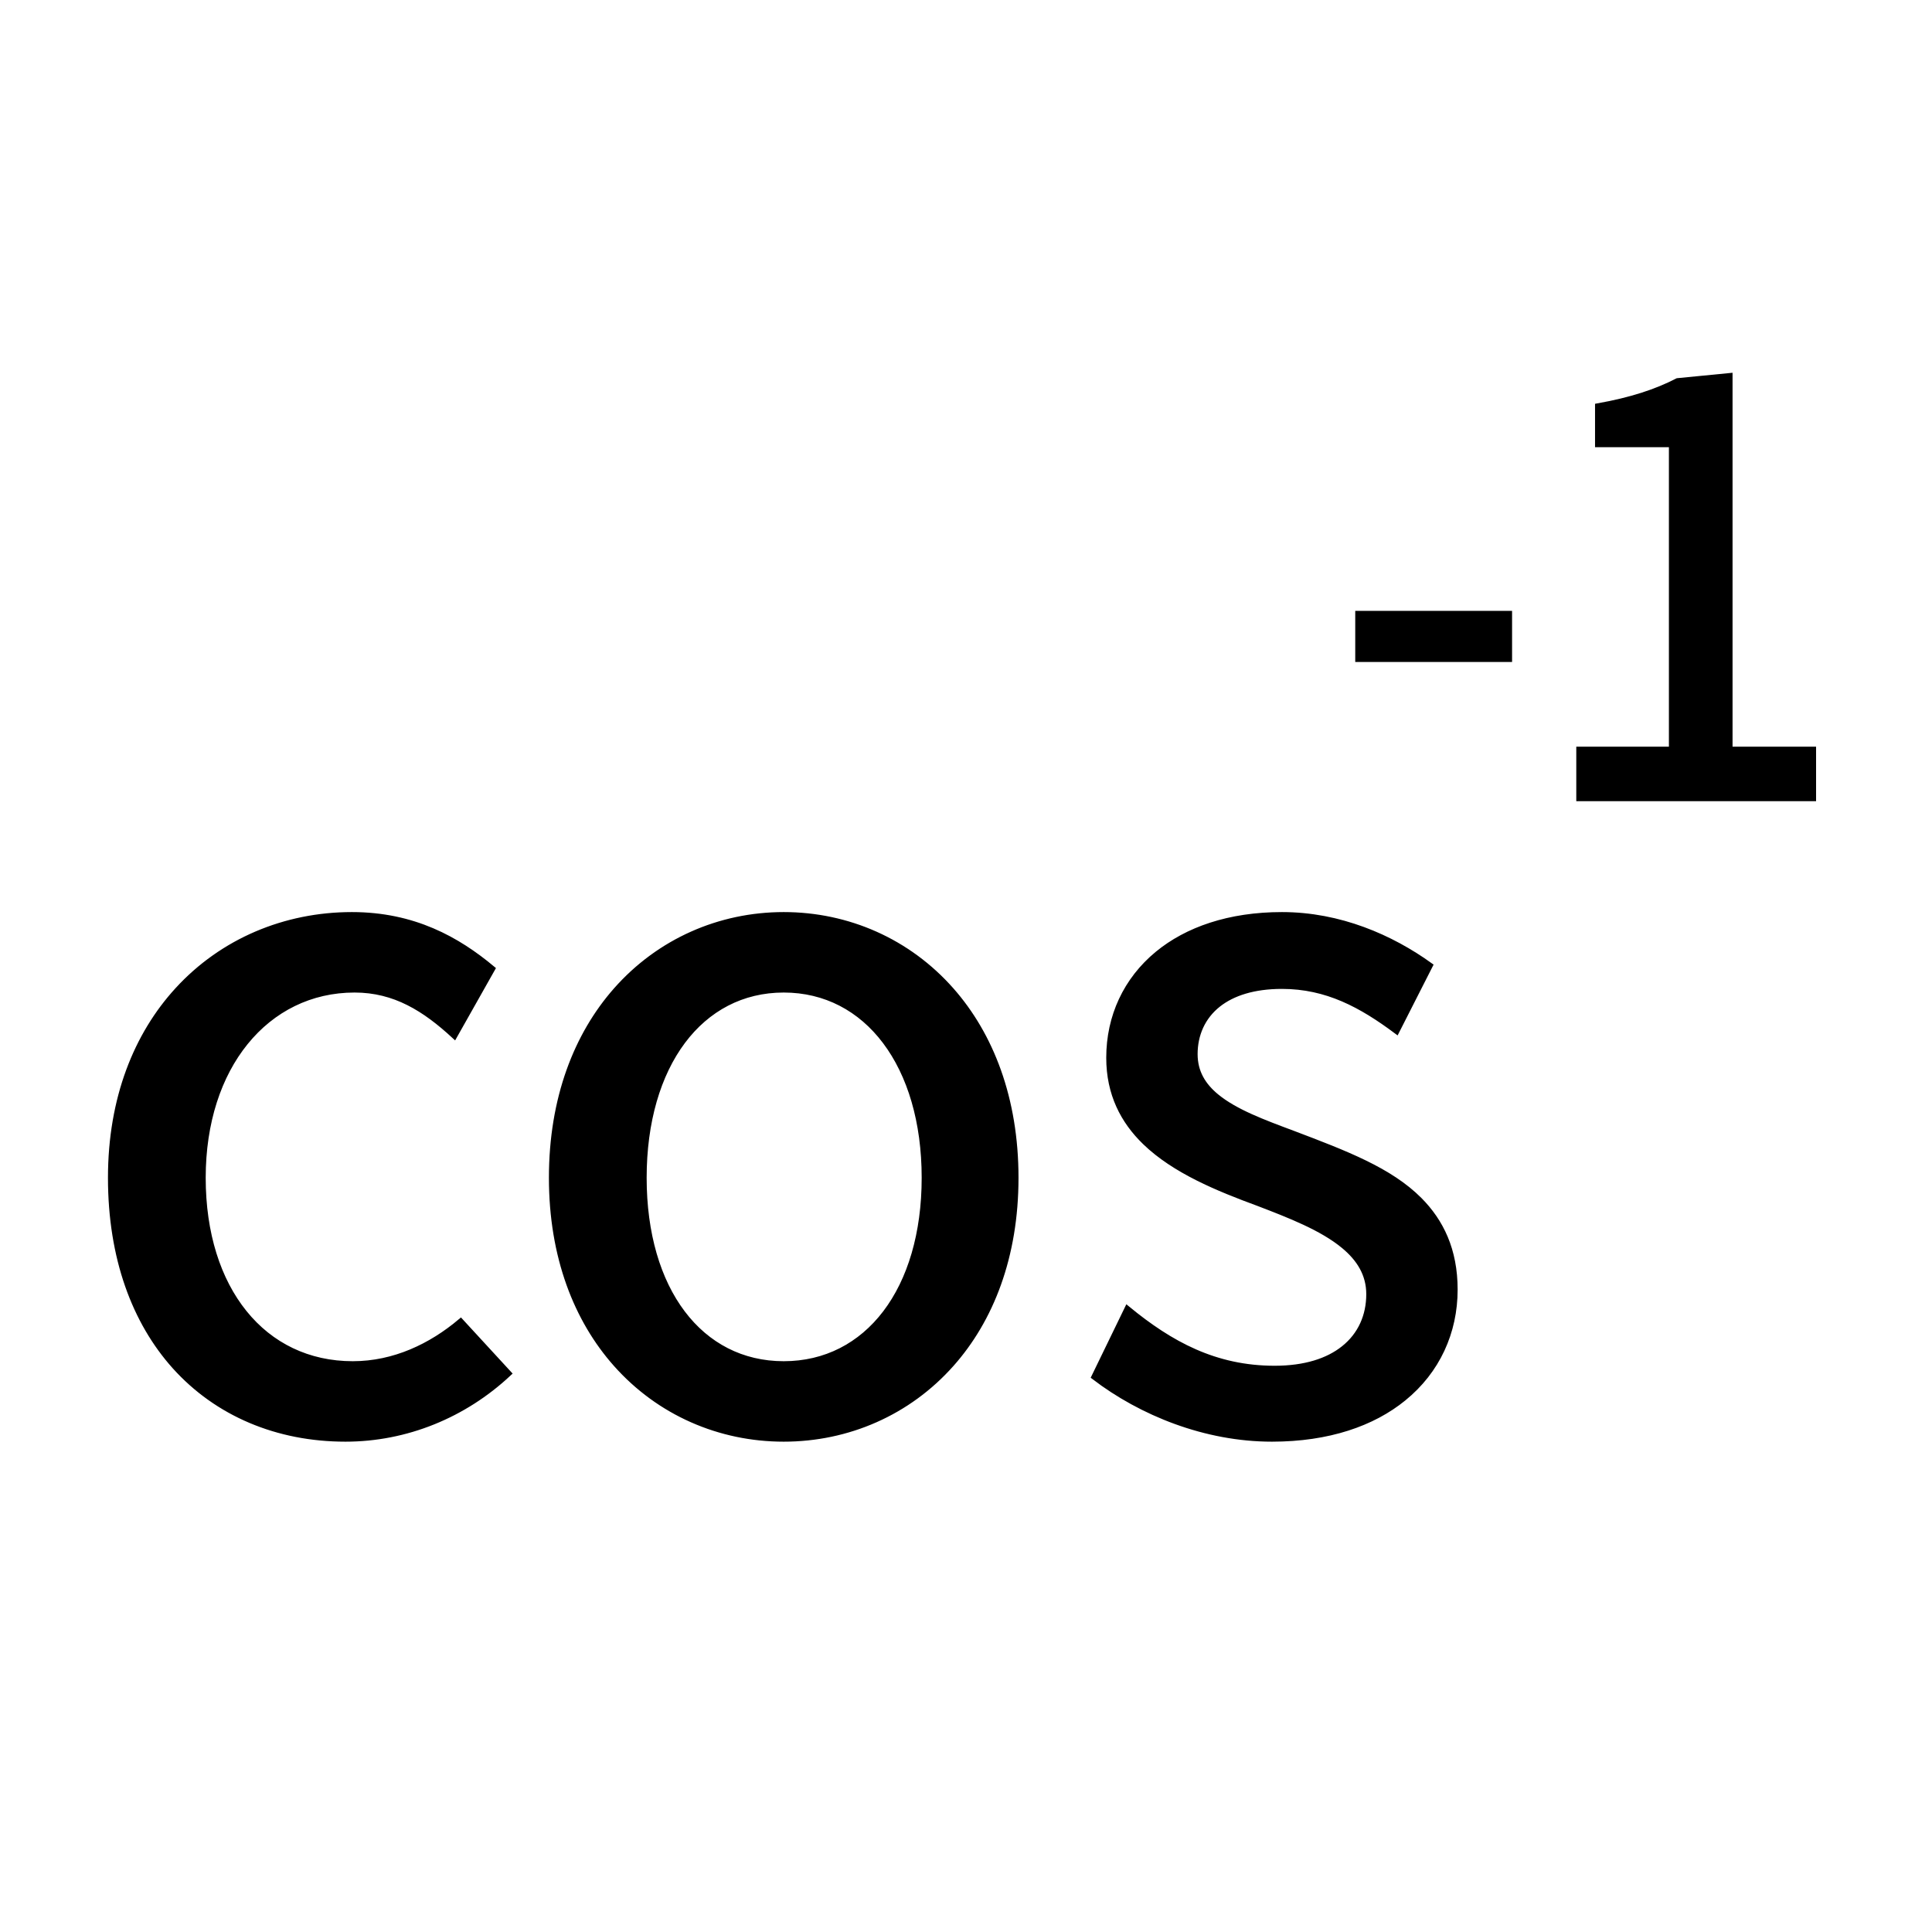
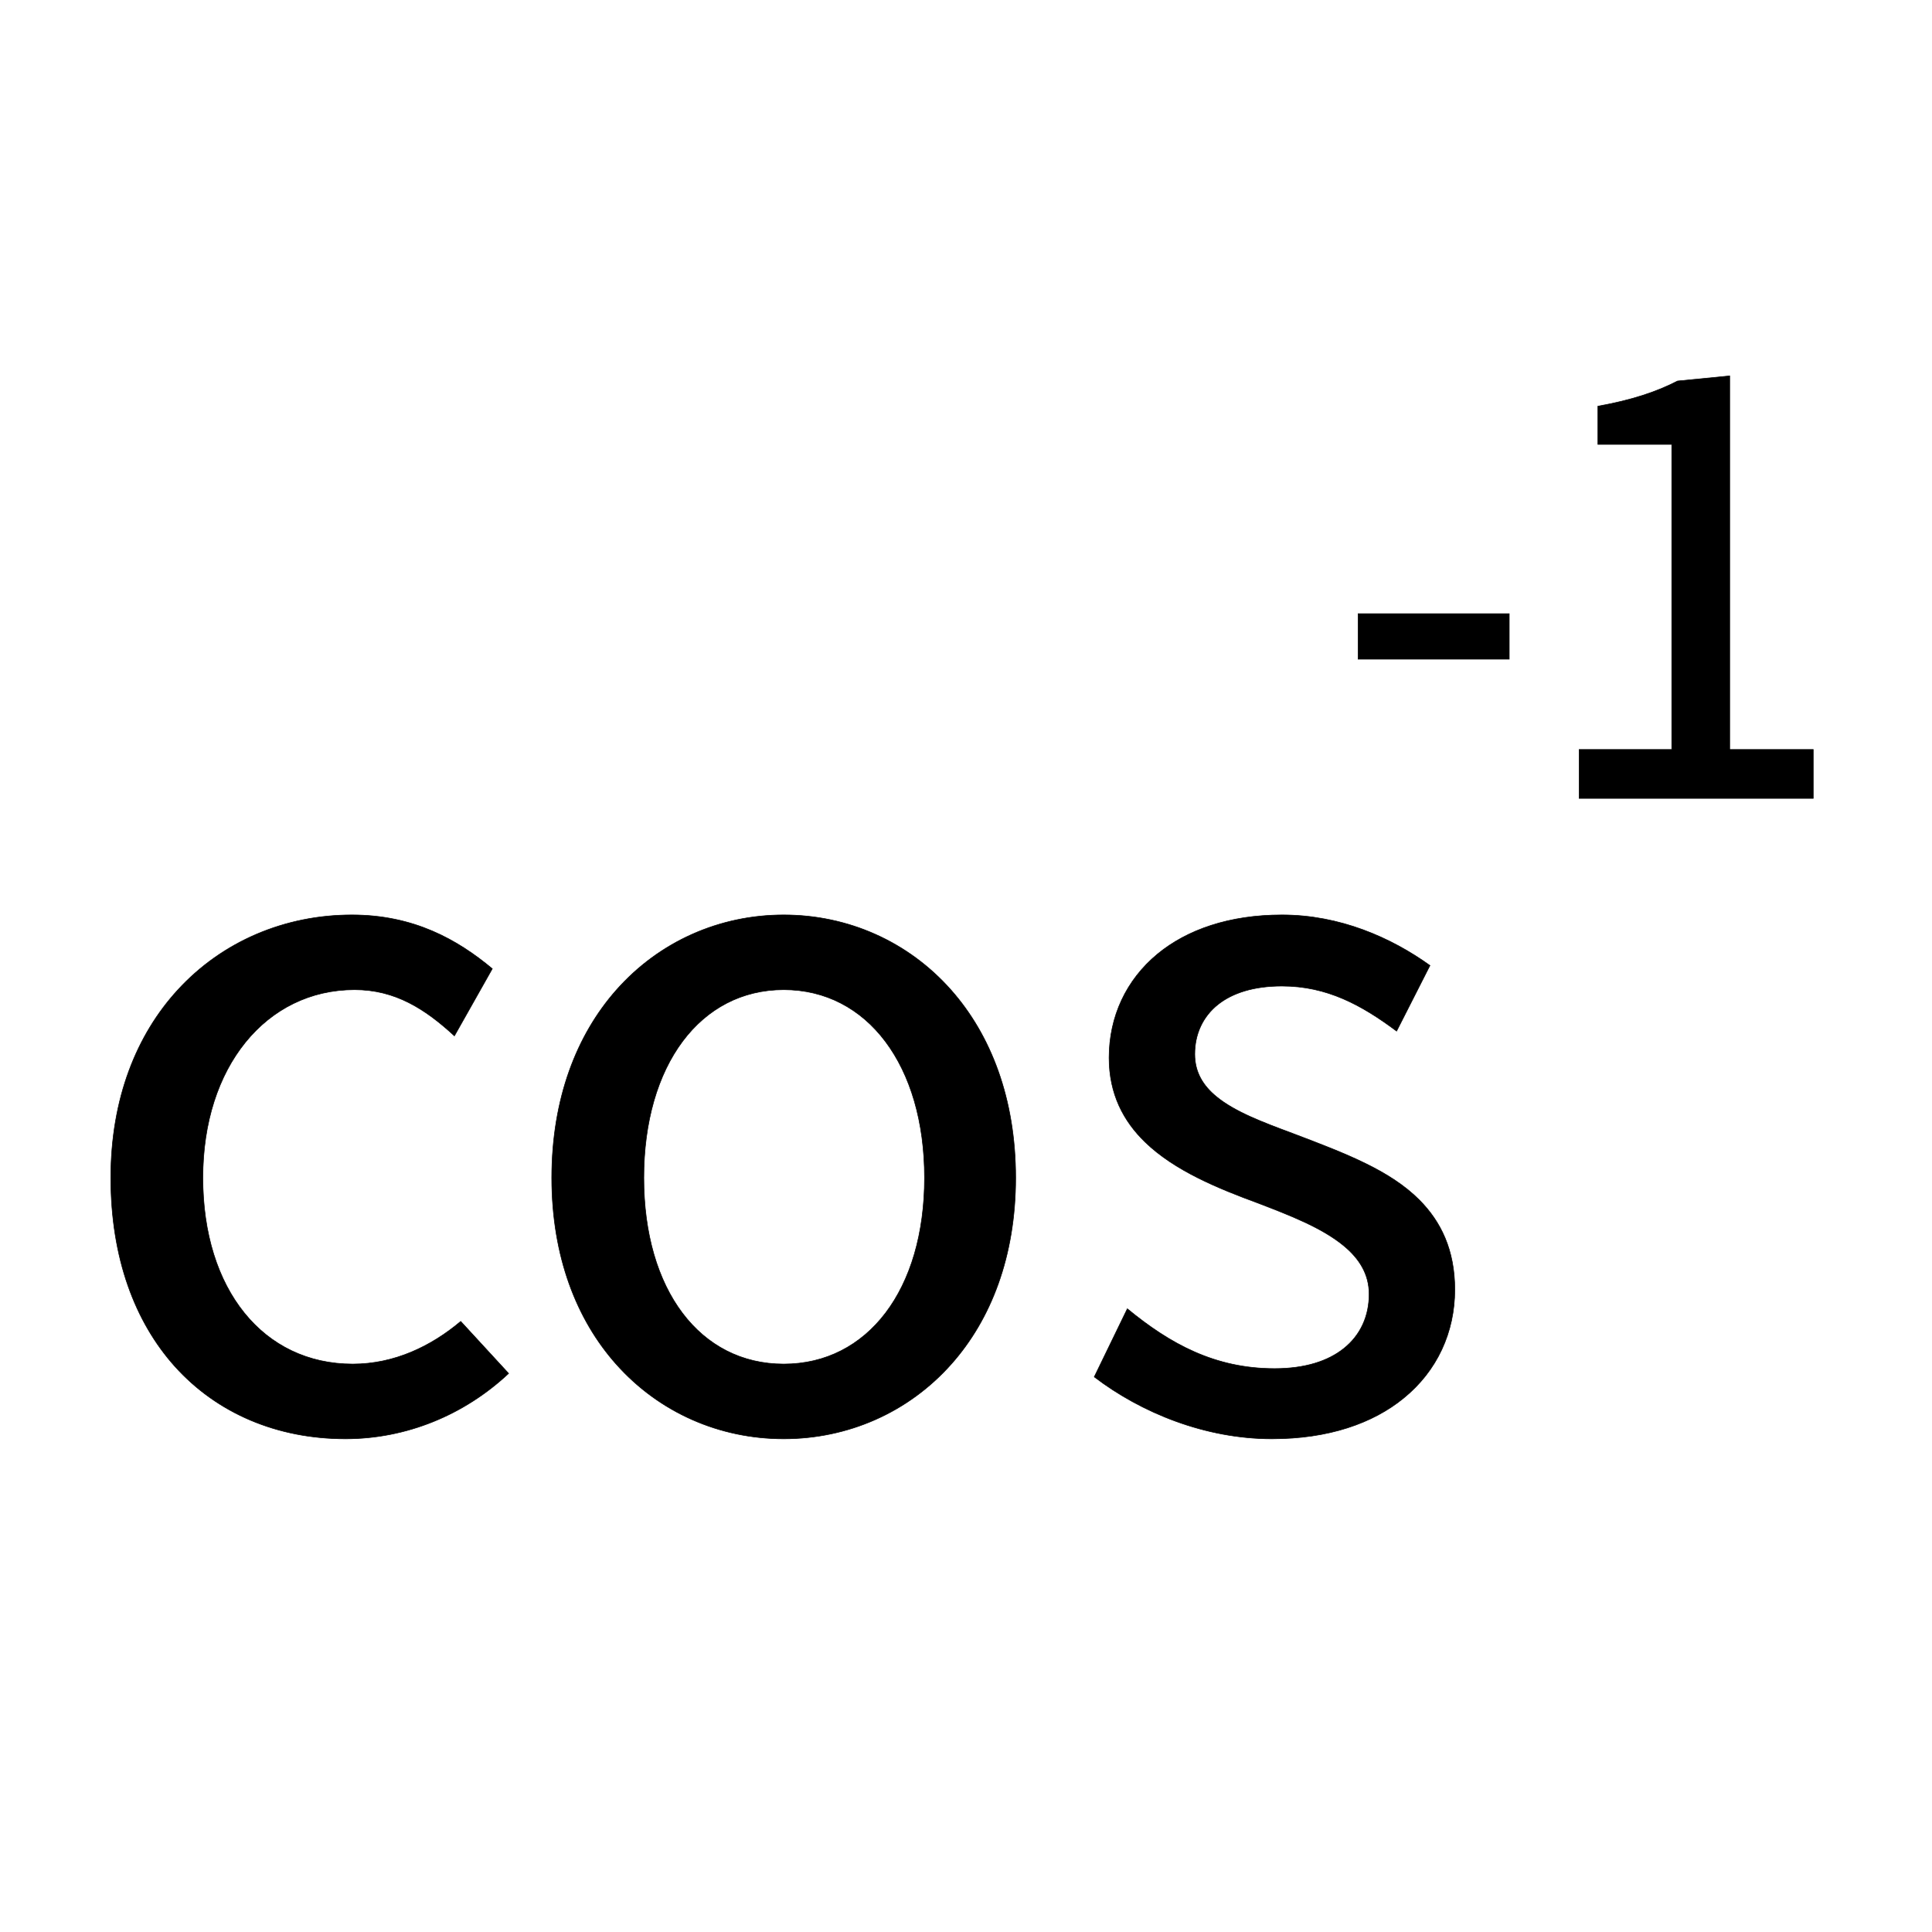
<svg xmlns="http://www.w3.org/2000/svg" width="34px" height="34px" viewBox="0 0 34 34" version="1.1">
  <g id="科学计数模式" stroke="none" stroke-width="1" fill="none" fill-rule="evenodd">
    <g id="计算器-切图light" transform="translate(-89, -1114)">
      <g id="cos-1_normal" transform="translate(89, 1114)">
-         <path d="M6.192,16.101 C5.017,16.101 3.913,16.564 3.126,17.424 C2.406,18.21 1.95,19.328 1.95,20.727 C1.95,22.14 2.375,23.263 3.076,24.045 C3.821,24.874 4.88,25.321 6.08,25.321 C7.149,25.321 8.168,24.903 8.951,24.17 L8.108,23.254 C7.59,23.691 6.94,24.005 6.208,24.005 C5.422,24.005 4.762,23.678 4.3,23.105 C3.836,22.531 3.57,21.711 3.57,20.727 C3.57,19.748 3.848,18.924 4.319,18.343 C4.794,17.756 5.465,17.417 6.24,17.417 C6.952,17.417 7.48,17.753 7.997,18.23 L8.664,17.048 C8.049,16.535 7.28,16.101 6.192,16.101 Z M13.792,16.101 C14.918,16.101 15.982,16.566 16.742,17.428 C17.434,18.213 17.874,19.33 17.874,20.727 C17.874,22.116 17.435,23.225 16.743,24.004 C15.983,24.86 14.919,25.321 13.792,25.321 C12.665,25.321 11.601,24.86 10.841,24.004 C10.149,23.225 9.71,22.116 9.71,20.727 C9.71,19.33 10.15,18.213 10.842,17.428 C11.602,16.566 12.666,16.101 13.792,16.101 Z M13.792,17.417 C13.058,17.417 12.444,17.749 12.014,18.324 C11.578,18.907 11.33,19.738 11.33,20.727 C11.33,21.713 11.577,22.535 12.011,23.109 C12.441,23.679 13.056,24.005 13.792,24.005 C14.53,24.005 15.149,23.678 15.584,23.106 C16.02,22.532 16.27,21.712 16.27,20.727 C16.27,19.74 16.019,18.91 15.58,18.327 C15.146,17.75 14.528,17.417 13.792,17.417 Z M22.56,16.101 C21.631,16.101 20.889,16.362 20.372,16.788 C19.818,17.245 19.518,17.891 19.518,18.615 C19.518,19.251 19.769,19.728 20.153,20.1 C20.671,20.601 21.433,20.913 22.143,21.174 C22.693,21.385 23.266,21.606 23.65,21.925 C23.919,22.148 24.094,22.42 24.094,22.775 C24.094,23.154 23.947,23.495 23.646,23.733 C23.37,23.953 22.966,24.085 22.432,24.085 C21.382,24.085 20.596,23.654 19.839,23.032 L19.257,24.231 C20.086,24.864 21.213,25.321 22.384,25.321 C23.379,25.321 24.158,25.048 24.699,24.607 C25.292,24.126 25.602,23.444 25.602,22.695 C25.602,21.996 25.356,21.497 24.978,21.117 C24.459,20.597 23.688,20.302 22.751,19.947 C22.231,19.753 21.735,19.569 21.407,19.299 C21.173,19.107 21.026,18.87 21.026,18.551 C21.026,18.21 21.159,17.895 21.439,17.674 C21.692,17.475 22.063,17.353 22.56,17.353 C23.353,17.353 23.963,17.687 24.578,18.146 L25.165,16.991 C24.482,16.5 23.578,16.101 22.56,16.101 Z M30.44,6.615 L29.522,6.705 C29.148,6.898 28.708,7.043 28.12,7.148 L28.12,7.82 L29.42,7.82 L29.42,13.19 L27.79,13.19 L27.79,14.05 L31.91,14.05 L31.91,13.19 L30.44,13.19 L30.44,6.615 Z M26.56,10.8 L23.9,10.8 L23.9,11.6 L26.56,11.6 L26.56,10.8 Z" id="形状结合" stroke="#000000" stroke-width="0.1" fill="#000000" fill-rule="nonzero" />
+         <path d="M6.192,16.101 C5.017,16.101 3.913,16.564 3.126,17.424 C2.406,18.21 1.95,19.328 1.95,20.727 C1.95,22.14 2.375,23.263 3.076,24.045 C3.821,24.874 4.88,25.321 6.08,25.321 C7.149,25.321 8.168,24.903 8.951,24.17 L8.108,23.254 C7.59,23.691 6.94,24.005 6.208,24.005 C5.422,24.005 4.762,23.678 4.3,23.105 C3.836,22.531 3.57,21.711 3.57,20.727 C3.57,19.748 3.848,18.924 4.319,18.343 C4.794,17.756 5.465,17.417 6.24,17.417 C6.952,17.417 7.48,17.753 7.997,18.23 L8.664,17.048 C8.049,16.535 7.28,16.101 6.192,16.101 Z M13.792,16.101 C14.918,16.101 15.982,16.566 16.742,17.428 C17.434,18.213 17.874,19.33 17.874,20.727 C17.874,22.116 17.435,23.225 16.743,24.004 C15.983,24.86 14.919,25.321 13.792,25.321 C12.665,25.321 11.601,24.86 10.841,24.004 C10.149,23.225 9.71,22.116 9.71,20.727 C9.71,19.33 10.15,18.213 10.842,17.428 C11.602,16.566 12.666,16.101 13.792,16.101 Z M13.792,17.417 C13.058,17.417 12.444,17.749 12.014,18.324 C11.578,18.907 11.33,19.738 11.33,20.727 C11.33,21.713 11.577,22.535 12.011,23.109 C12.441,23.679 13.056,24.005 13.792,24.005 C14.53,24.005 15.149,23.678 15.584,23.106 C16.02,22.532 16.27,21.712 16.27,20.727 C16.27,19.74 16.019,18.91 15.58,18.327 C15.146,17.75 14.528,17.417 13.792,17.417 Z M22.56,16.101 C21.631,16.101 20.889,16.362 20.372,16.788 C19.818,17.245 19.518,17.891 19.518,18.615 C19.518,19.251 19.769,19.728 20.153,20.1 C20.671,20.601 21.433,20.913 22.143,21.174 C22.693,21.385 23.266,21.606 23.65,21.925 C23.919,22.148 24.094,22.42 24.094,22.775 C24.094,23.154 23.947,23.495 23.646,23.733 C23.37,23.953 22.966,24.085 22.432,24.085 C21.382,24.085 20.596,23.654 19.839,23.032 L19.257,24.231 C20.086,24.864 21.213,25.321 22.384,25.321 C23.379,25.321 24.158,25.048 24.699,24.607 C25.292,24.126 25.602,23.444 25.602,22.695 C25.602,21.996 25.356,21.497 24.978,21.117 C24.459,20.597 23.688,20.302 22.751,19.947 C22.231,19.753 21.735,19.569 21.407,19.299 C21.173,19.107 21.026,18.87 21.026,18.551 C21.026,18.21 21.159,17.895 21.439,17.674 C21.692,17.475 22.063,17.353 22.56,17.353 C23.353,17.353 23.963,17.687 24.578,18.146 L25.165,16.991 C24.482,16.5 23.578,16.101 22.56,16.101 Z M30.44,6.615 L29.522,6.705 C29.148,6.898 28.708,7.043 28.12,7.148 L28.12,7.82 L29.42,7.82 L29.42,13.19 L27.79,13.19 L27.79,14.05 L31.91,14.05 L31.91,13.19 L30.44,13.19 L30.44,6.615 Z M26.56,10.8 L23.9,10.8 L23.9,11.6 L26.56,11.6 L26.56,10.8 Z" id="形状结合" stroke="#000000" stroke-width="0.01" fill="#000000" fill-rule="nonzero" />
        <rect id="矩形" x="0" y="0" width="34" height="34" />
      </g>
    </g>
  </g>
</svg>
